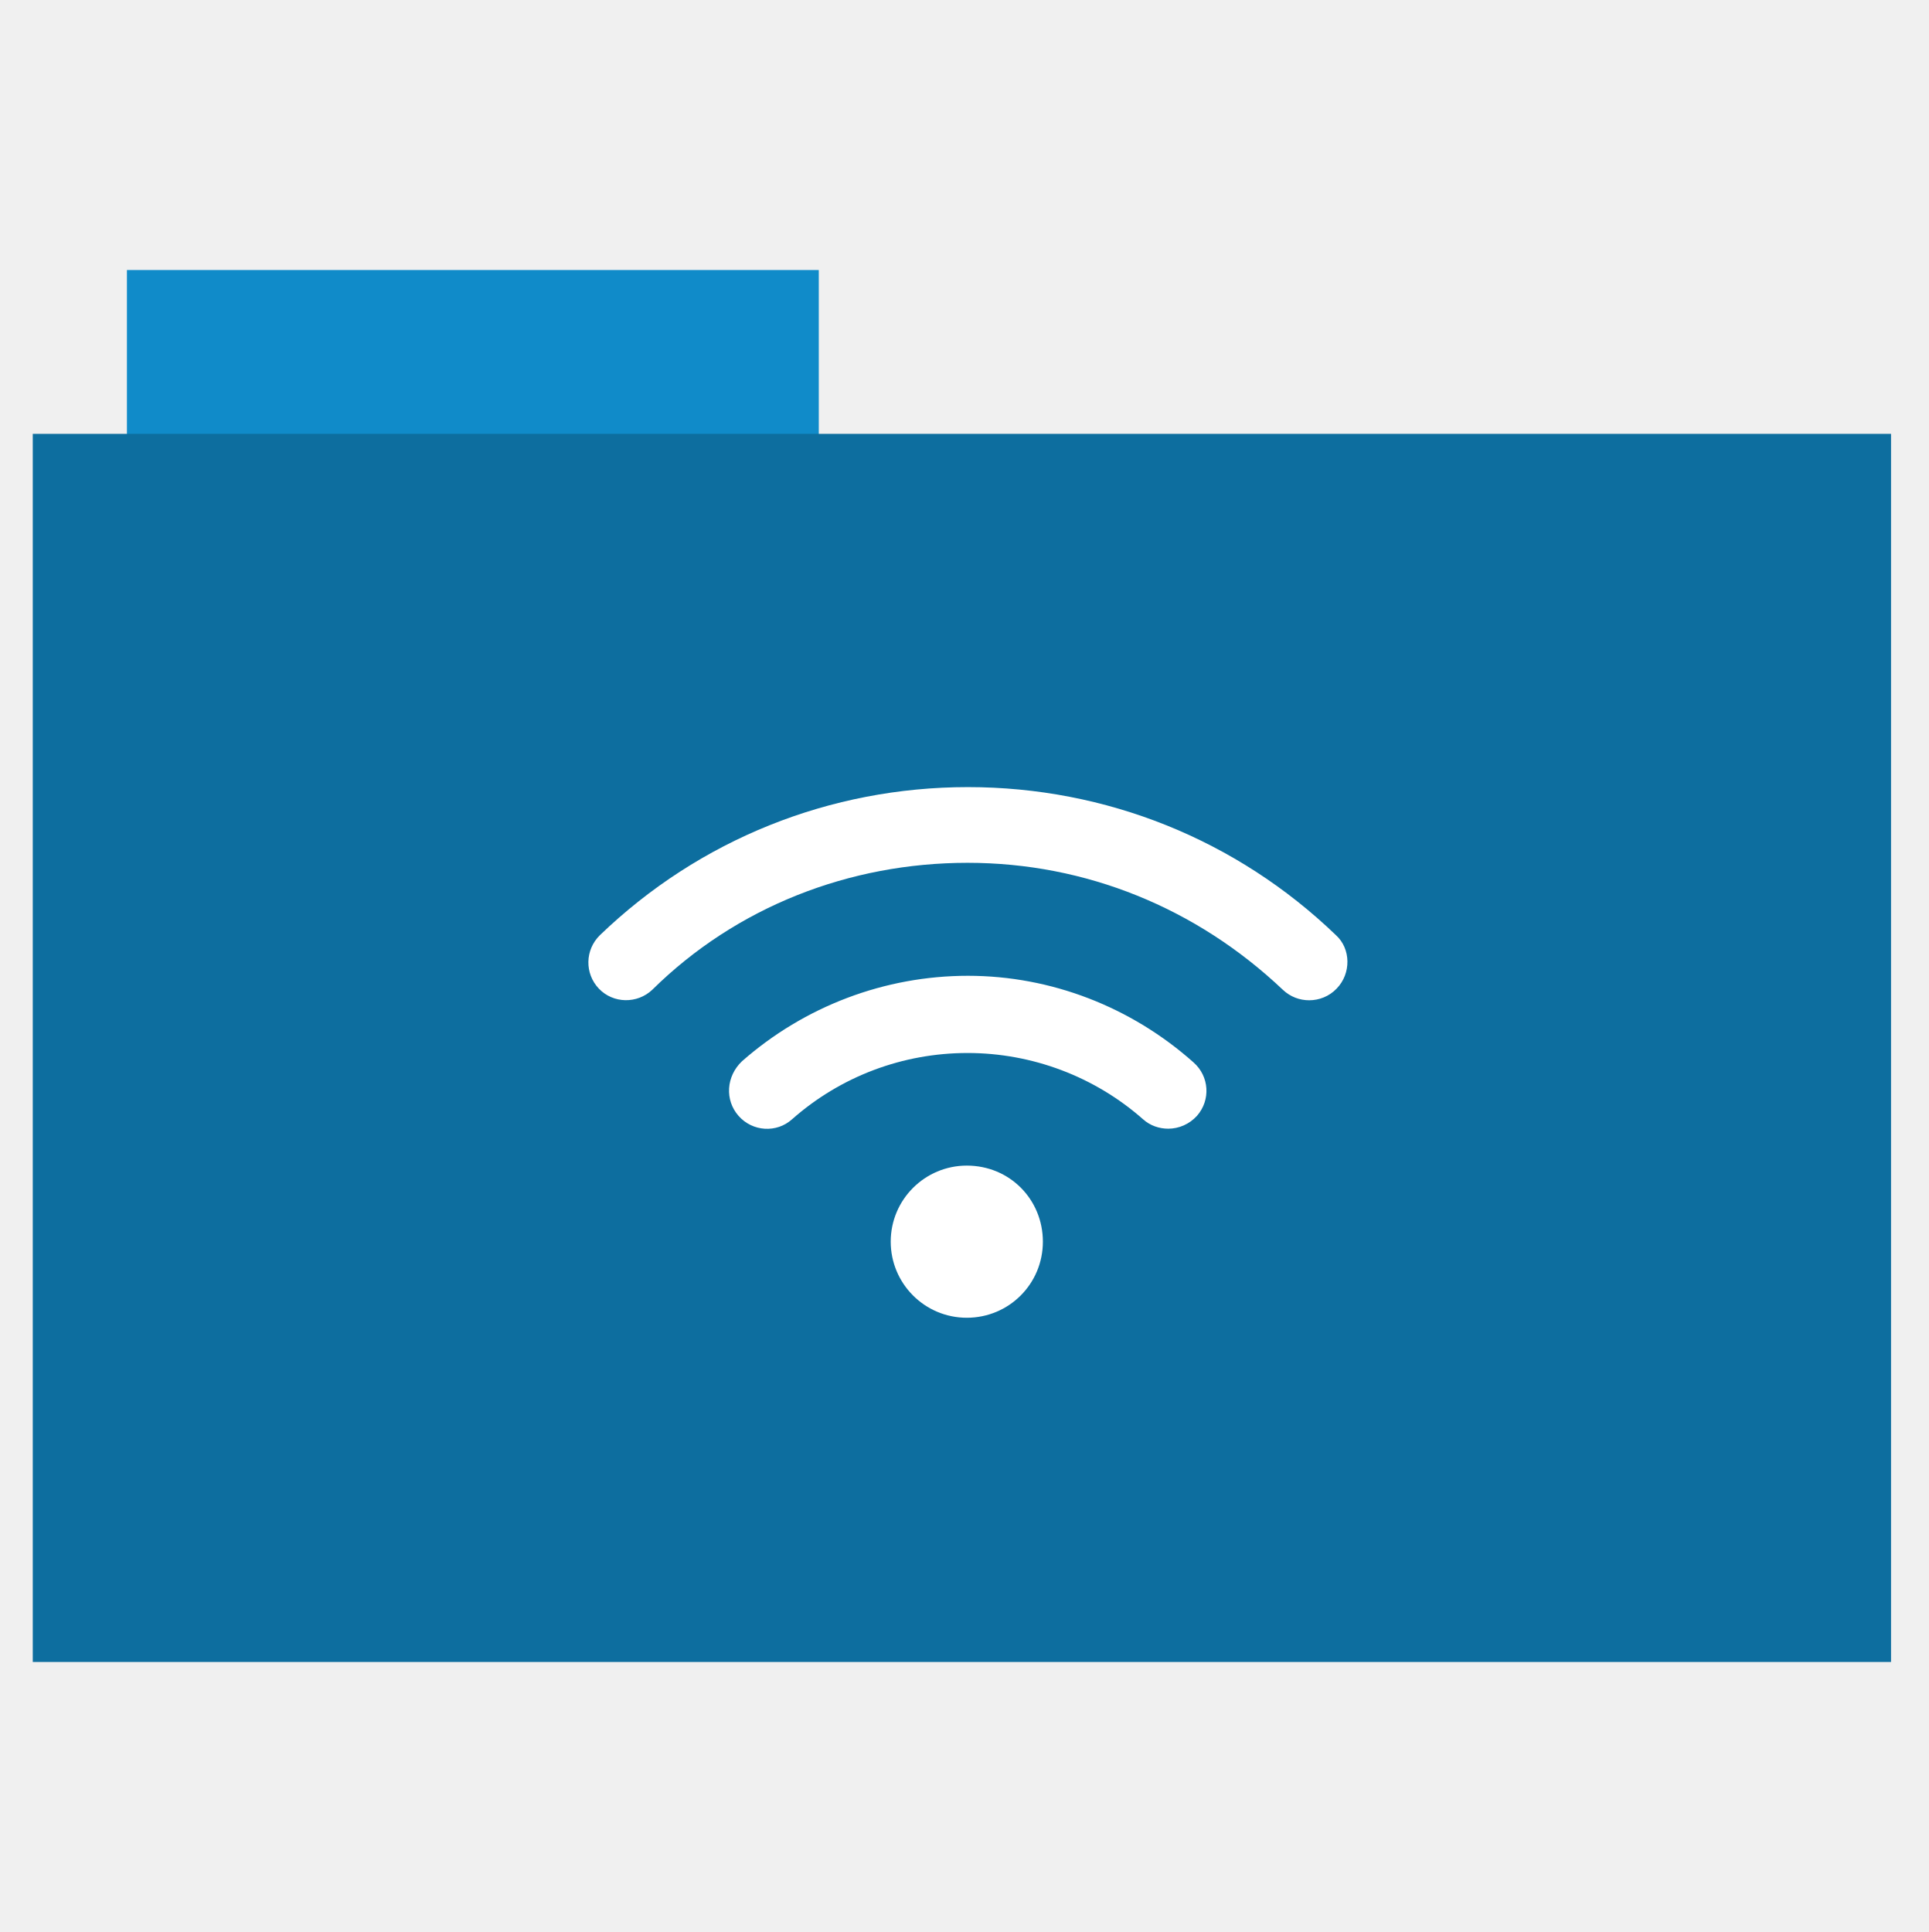
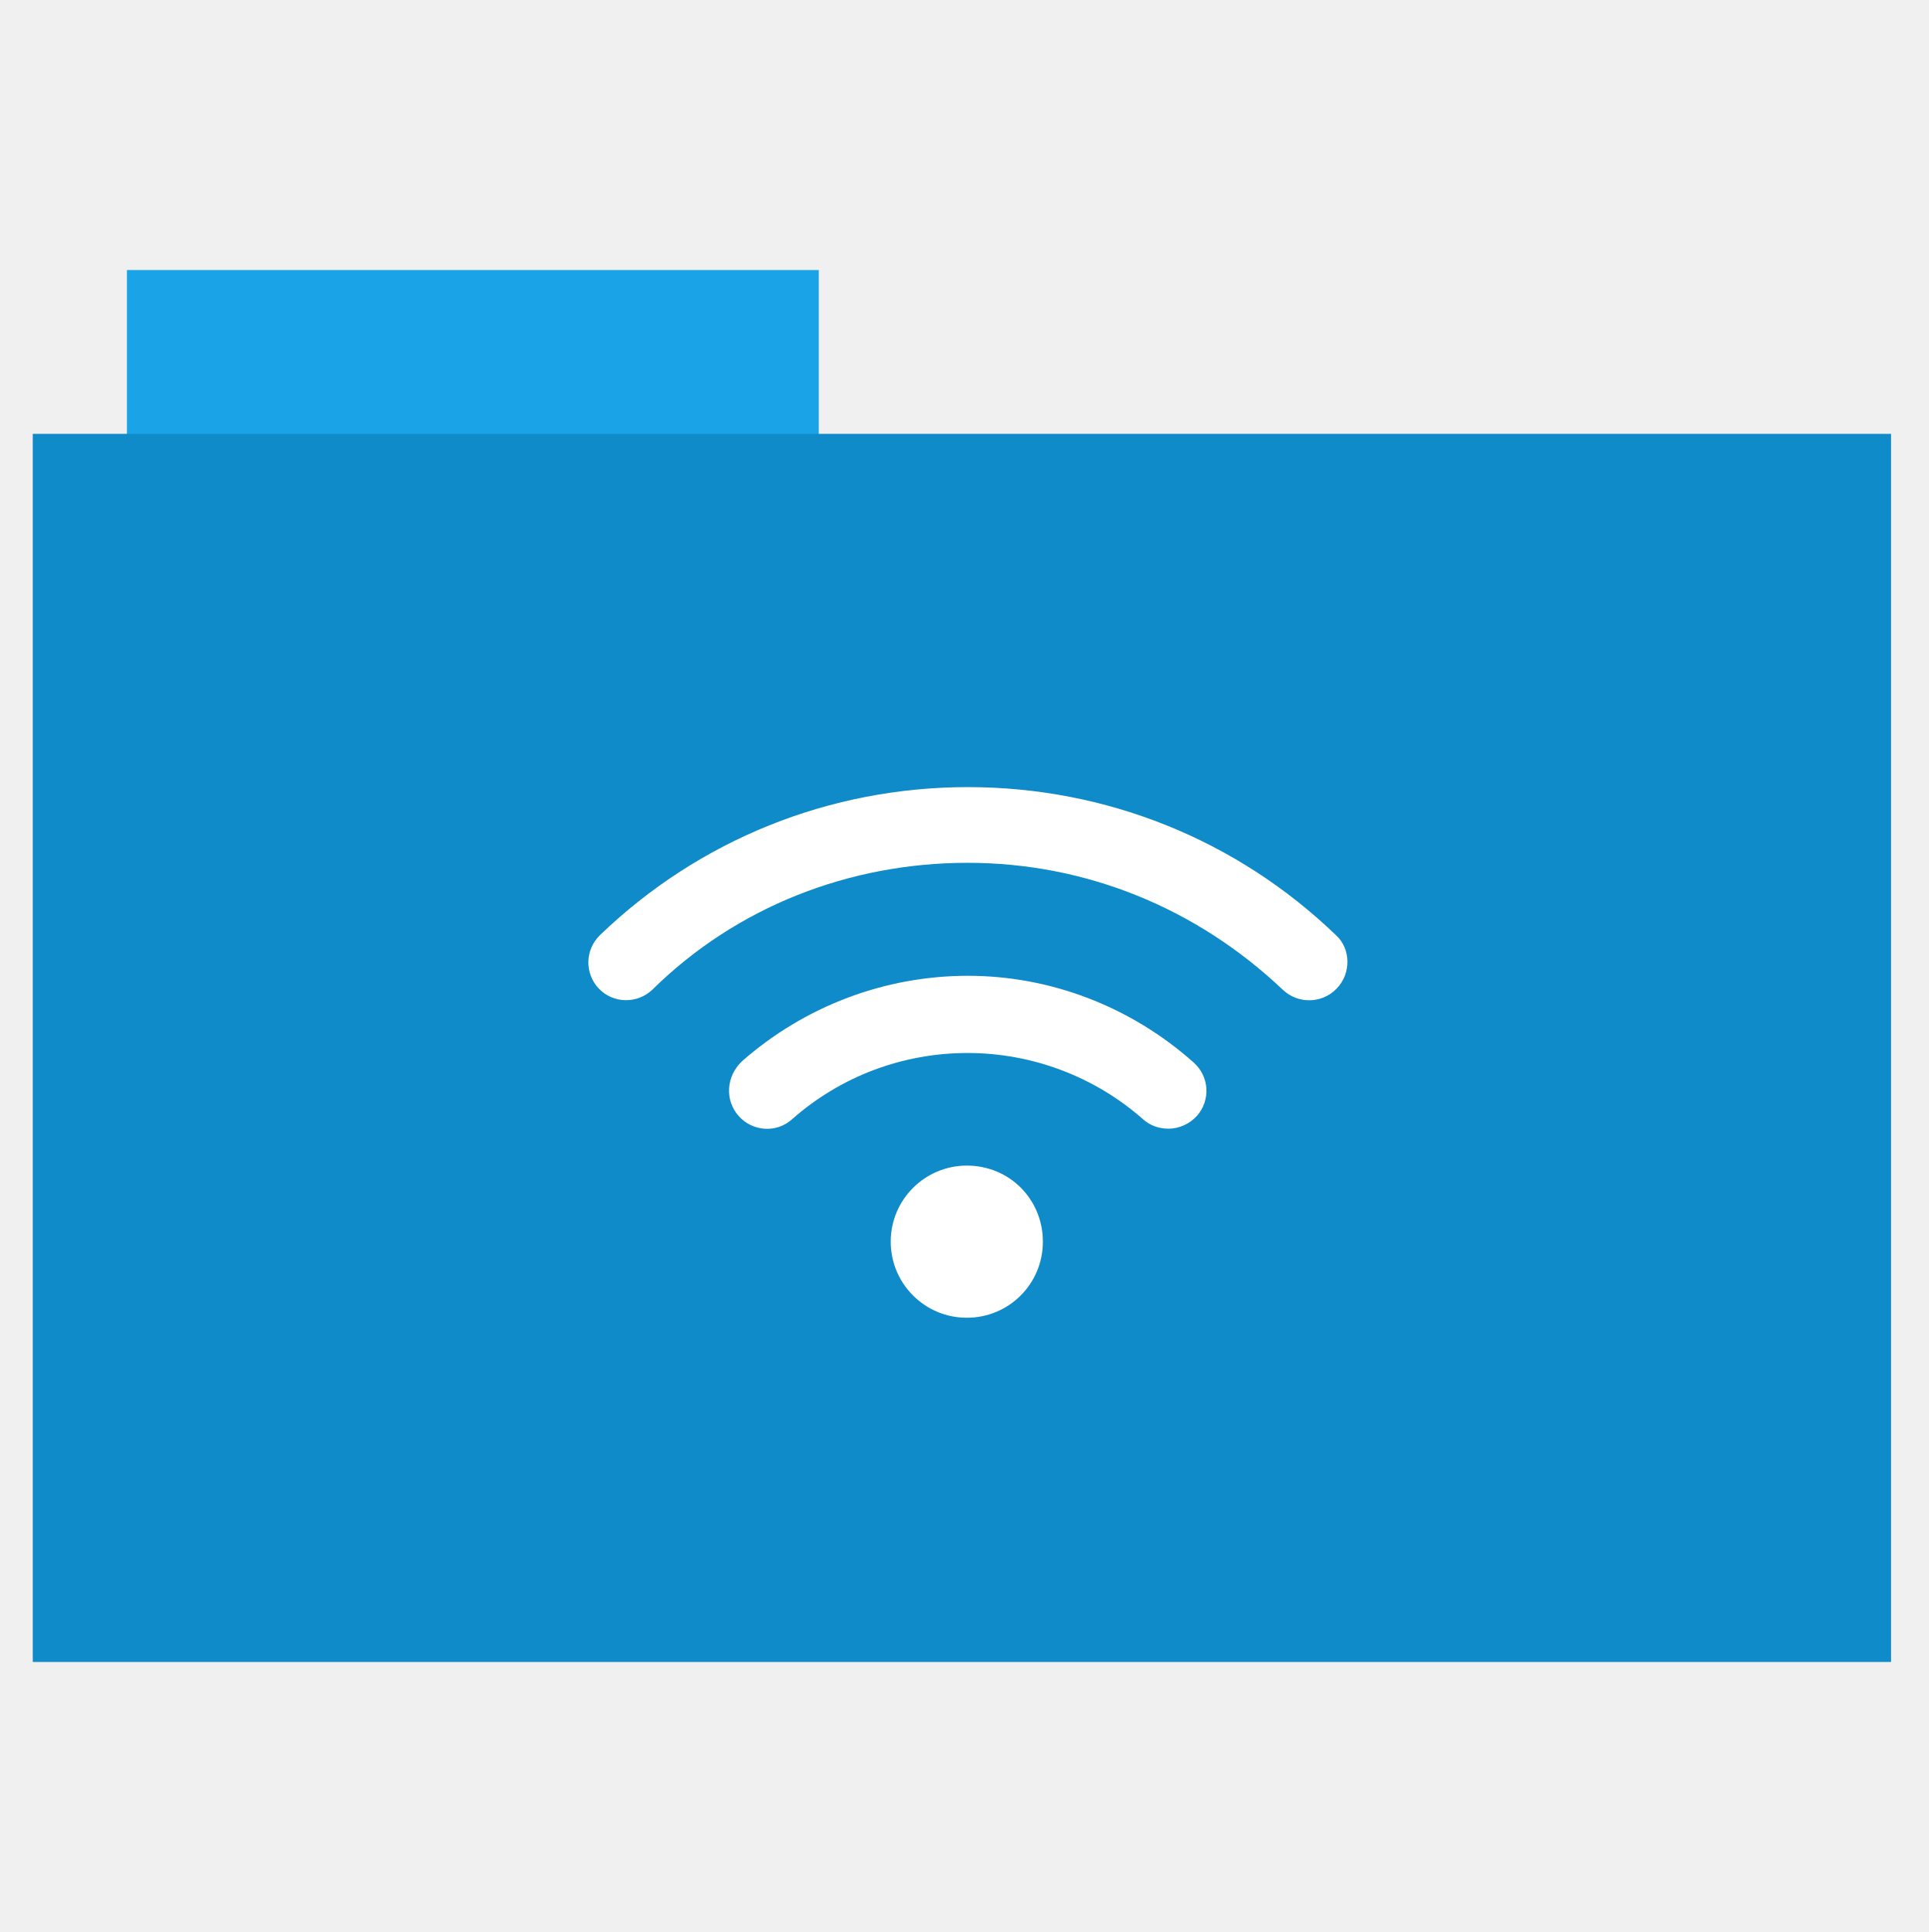
<svg xmlns="http://www.w3.org/2000/svg" version="1.1" id="Calque_1" x="0px" y="0px" viewBox="0 0 512 513" style="enable-background:new 0 0 512 513;" xml:space="preserve">
  <style type="text/css">
- 	.st0{fill:#108bc9;}
- 	.st1{fill:#0d6e9f;}
+ 	.st0{fill:#1ba3e8;}
+ 	.st1{fill:#108bc9;}
	.st2{fill:#FFFFFF;}
</style>
  <rect x="33.7" y="71.7" class="st0" width="183.7" height="44.6" />
  <rect x="8.7" y="115.2" class="st1" width="493.4" height="326.1" />
  <path class="st2" d="M256.7,309.5c-11.1,0-20.2,9-20.2,20.2c0,11.1,9,20.2,20.2,20.2s20.2-9,20.2-20.2  C276.9,318.5,268.1,309.5,256.7,309.5z M257,259.1c-22.1,0-43.4,8.1-60,22.7c-4.2,4-4.6,10.3-0.9,14.5c3.7,4.2,10.1,4.6,14.2,0.9  c12.9-11.4,29.4-17.6,46.6-17.6s33.8,6.3,46.6,17.6c1.9,1.7,4.3,2.5,6.7,2.5c2.8,0,5.6-1.2,7.6-3.4c3.7-4.2,3.3-10.5-0.9-14.2  C300.4,267.4,279.1,259.1,257,259.1z M354.7,248.3C328.3,222.9,293.6,209,257,209s-71.3,13.9-97.7,39.3c-4,3.9-4.1,10.2-0.3,14.2  c3.8,4,10.2,4.1,14.2,0.3c22.3-22,52.3-33.7,83.7-33.7s60.8,12,83.7,33.7c2,1.9,4.5,2.8,7,2.8c2.6,0,5.3-1,7.3-3.1  C358.8,258.5,358.7,251.9,354.7,248.3z" />
</svg>
